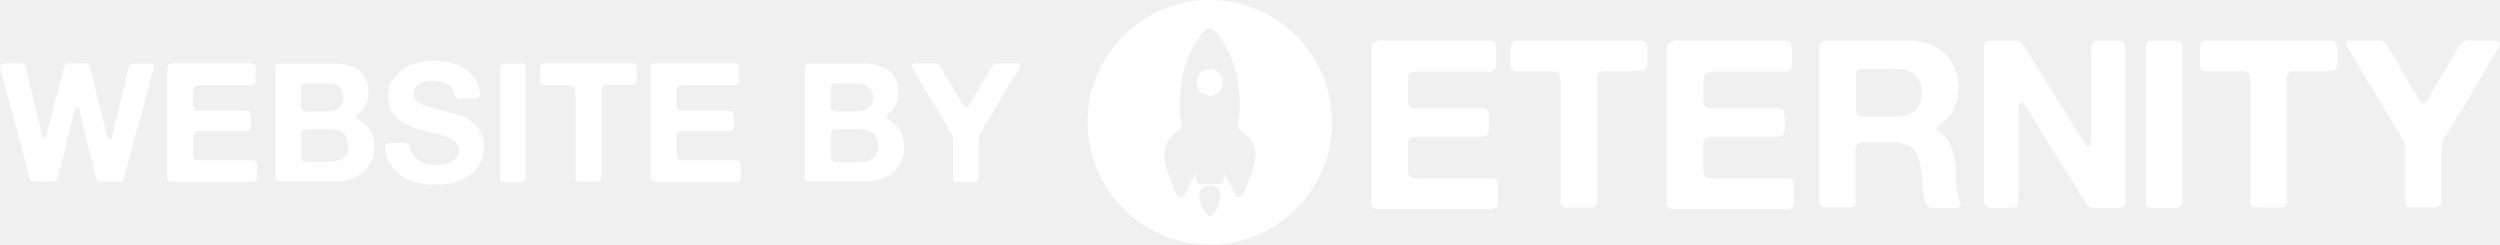
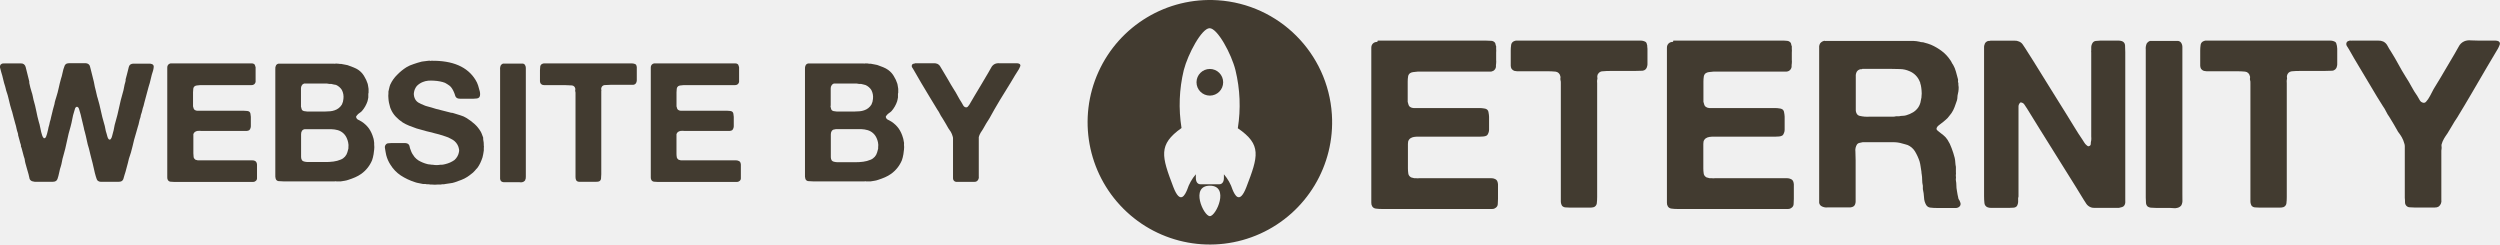
- <svg xmlns="http://www.w3.org/2000/svg" fill="#fff" id="Layer_1" data-name="Layer 1" viewBox="0 0 677.22 66.24">
+ <svg xmlns="http://www.w3.org/2000/svg" fill="#423b30" id="Layer_1" data-name="Layer 1" viewBox="0 0 677.22 66.24">
  <path d="M41.18,17.38a1.87,1.87,0,0,0-.74-.14H36a1.57,1.57,0,0,0-.77.27,1.24,1.24,0,0,0-.38.68l-.2.81q-.17.6-.31,1.23T34,21.49a2,2,0,0,0,0,.38,1.07,1.07,0,0,1-.09.38,9.89,9.89,0,0,0-.34,1.44,10,10,0,0,1-.34,1.44q-.59,2-1,4t-1,4a9.93,9.93,0,0,0-.34,1.44A10,10,0,0,1,30.56,36q-.14.45-.23.88a2,2,0,0,1-.36.79l-.09.07-.09.07h-.18a1,1,0,0,1-.23-.13,1.94,1.94,0,0,1-.32-.7q-.1-.38-.23-.83a7.3,7.3,0,0,1-.34-1.35,8.68,8.68,0,0,0-.34-1.4q-.5-1.67-.86-3.4t-.86-3.4a6.21,6.21,0,0,1-.27-1c-.07-.35-.14-.67-.23-1a10.87,10.87,0,0,1-.29-1.17,11.22,11.22,0,0,0-.24-1.25q-.22-.81-.41-1.64t-.41-1.64q-.14-.45-.23-.88a1,1,0,0,0-.41-.65,1.39,1.39,0,0,0-.74-.25H18.81a2.61,2.61,0,0,0-.72.09,1.08,1.08,0,0,0-.63.65c-.09.28-.2.59-.32.92A12.58,12.58,0,0,0,16.85,20a7.87,7.87,0,0,1-.34,1.26q-.36,1.27-.63,2.55a25.56,25.56,0,0,1-.68,2.55L15,27l-.18.63a2.48,2.48,0,0,1-.09.54,7.52,7.52,0,0,0-.23.83,7.61,7.61,0,0,1-.23.83,2.82,2.82,0,0,0-.09.41l-.09.36a10.55,10.55,0,0,0-.29,1.19A6.78,6.78,0,0,1,13.48,33l-.09.43-.09.43A6.66,6.66,0,0,0,13,35.07a10.83,10.83,0,0,1-.29,1.19l-.23.68a.7.7,0,0,1-.41.5h-.11a.18.18,0,0,0-.11,0,1.57,1.57,0,0,1-.45-.74q-.09-.25-.27-.92a13.52,13.52,0,0,1-.29-1.35,8.94,8.94,0,0,0-.34-1.35q-.41-1.47-.7-3a29.81,29.81,0,0,0-.74-3q-.14-.54-.23-1.08a5.93,5.93,0,0,0-.27-1,12.44,12.44,0,0,1-.37-1.27,12.87,12.87,0,0,0-.29-1.26,2,2,0,0,1,0-.38,1.08,1.08,0,0,0-.09-.38q-.19-.63-.32-1.28t-.32-1.28q-.14-.53-.25-1a1.26,1.26,0,0,0-.47-.74,1.16,1.16,0,0,0-.77-.23H1.13a.25.25,0,0,1-.21,0,.26.26,0,0,0-.18,0,1.1,1.1,0,0,0-.63.36,1.13,1.13,0,0,0-.07,1c.11.43.19.74.25.95q.32,1,.54,2a19,19,0,0,0,.54,1.94,3.65,3.65,0,0,1,.14.54,3.45,3.45,0,0,0,.13.54,20.38,20.38,0,0,1,.76,2.65q.29,1.35.7,2.66a5.21,5.21,0,0,1,.27.9c.06.3.14.6.23.9s.17.61.25.92.16.62.25.92a9.12,9.12,0,0,1,.34,1.33A7.61,7.61,0,0,0,4.78,36a.72.72,0,0,1,.09.32.84.84,0,0,0,0,.27q.22.67.38,1.37a11.38,11.38,0,0,0,.39,1.34,1.41,1.41,0,0,1,0,.34.75.75,0,0,0,.14.34q.23.77.41,1.53a14.58,14.58,0,0,0,.45,1.53,3.18,3.18,0,0,1,.09.61,2.25,2.25,0,0,0,.11.52q.23.76.43,1.53t.43,1.49a7.69,7.69,0,0,1,.23,1,1,1,0,0,0,.45.74.87.87,0,0,0,.45.2,3.19,3.19,0,0,1,.54.11H14.3a1.51,1.51,0,0,0,.77-.18,1,1,0,0,0,.47-.58l.25-.81a12.27,12.27,0,0,0,.29-1.26,7.71,7.71,0,0,1,.34-1.26,10.28,10.28,0,0,0,.34-1.42,10.07,10.07,0,0,1,.34-1.42q.59-2,1-4.06t1-4q.27-1,.45-2a13.78,13.78,0,0,1,.5-2l.23-.77a.71.71,0,0,1,.45-.54h.18a1.07,1.07,0,0,1,.27.18,1.69,1.69,0,0,1,.25.58,4.75,4.75,0,0,0,.2.68A12.71,12.71,0,0,1,22,31.81a14.88,14.88,0,0,0,.36,1.49q.18.64.29,1.22a8.09,8.09,0,0,0,.29,1.2q.31,1.13.54,2.28a17.79,17.79,0,0,0,.59,2.27,5.27,5.27,0,0,1,.2.83,5.13,5.13,0,0,0,.2.83,11.63,11.63,0,0,1,.29,1.15,9,9,0,0,0,.29,1.1q.23.9.41,1.78t.45,1.78a6.58,6.58,0,0,1,.23.7,1.08,1.08,0,0,0,.36.56,1.4,1.4,0,0,0,.77.25h4.68a2.8,2.8,0,0,0,.77-.09,1.07,1.07,0,0,0,.68-.72q.13-.49.31-1.08a16.42,16.42,0,0,0,.47-1.6q.2-.83.43-1.6a5.46,5.46,0,0,0,.14-.58,5,5,0,0,1,.14-.59,29,29,0,0,0,1-3.42q.38-1.76.92-3.47c.09-.3.17-.59.25-.88s.16-.58.25-.88a7.75,7.75,0,0,0,.34-1.28A7.66,7.66,0,0,1,38,31.82a1.11,1.11,0,0,0,.09-.41,1.1,1.1,0,0,1,.09-.41,6.88,6.88,0,0,0,.33-1.12,6.83,6.83,0,0,1,.34-1.17,1.66,1.66,0,0,0,.11-.45,1.64,1.64,0,0,1,.11-.45q.23-.77.43-1.6t.43-1.6a3.85,3.85,0,0,0,.14-.52,3.64,3.64,0,0,1,.14-.52,21.22,21.22,0,0,0,.61-2.23,18.45,18.45,0,0,1,.61-2.19,4.85,4.85,0,0,0,.18-1A.71.71,0,0,0,41.18,17.38Z" transform="translate(0.03 0)" />
  <path d="M69,43.57a1.34,1.34,0,0,0-.61-.13H54.52a1.74,1.74,0,0,1-.5,0h-.45a1.7,1.7,0,0,0-.43-.11.54.54,0,0,1-.34-.16.94.94,0,0,1-.38-.65,6.27,6.27,0,0,1-.07-1V36.81a2.39,2.39,0,0,1,0-.47,1.15,1.15,0,0,1,.43-.61,1.71,1.71,0,0,1,.72-.27,4.62,4.62,0,0,1,.92,0H66a7.35,7.35,0,0,0,.86,0,1.51,1.51,0,0,0,.61-.18,1.08,1.08,0,0,0,.36-.59,1.46,1.46,0,0,0,.09-.54V31.66a5.25,5.25,0,0,0-.11-.88.8.8,0,0,0-.32-.54,1.19,1.19,0,0,0-.56-.18L66,30H53.39a1.25,1.25,0,0,1-.63-.2.72.72,0,0,1-.32-.38,6.11,6.11,0,0,1-.18-.61V25a6.27,6.27,0,0,1,.07-1,.94.94,0,0,1,.38-.65,1.38,1.38,0,0,1,.59-.2,7.69,7.69,0,0,1,.88-.09h13.9a1.19,1.19,0,0,0,.68-.18,1.08,1.08,0,0,0,.45-.72,3.72,3.72,0,0,1,0-.68,3.21,3.21,0,0,0,0-.65V19.4a3.4,3.4,0,0,0,0-.68v-.5a1.09,1.09,0,0,1-.11-.36.73.73,0,0,0-.11-.32.94.94,0,0,0-.72-.36H46.5a.25.25,0,0,1-.18,0,.26.26,0,0,0-.18,0,1.06,1.06,0,0,0-.86,1.08V48.09a1.23,1.23,0,0,0,.18.7.93.93,0,0,0,.7.43,7.92,7.92,0,0,0,1.1.07H68.48a1,1,0,0,0,.7-.23.87.87,0,0,0,.41-.7V44.61a1.83,1.83,0,0,0-.11-.54A.81.81,0,0,0,69,43.57Z" transform="translate(0.03 0)" />
  <path d="M101.24,38a3.18,3.18,0,0,0-.18-.74,8.26,8.26,0,0,0-1.13-2.43,7.48,7.48,0,0,0-2-1.89q-.36-.22-.86-.47a1,1,0,0,1-.59-.61.38.38,0,0,1,0-.38,1.94,1.94,0,0,1,.2-.25,2.33,2.33,0,0,1,.63-.59,3.78,3.78,0,0,0,.68-.54,7.83,7.83,0,0,0,1.53-2.66,1.69,1.69,0,0,0,.11-.47,3,3,0,0,1,.11-.56,2.29,2.29,0,0,1,0-.27,2.64,2.64,0,0,0,0-.32v-.41a1,1,0,0,0,.07-.29.8.8,0,0,0,0-.34,1,1,0,0,1,0-.36,1,1,0,0,0,0-.36,3.92,3.92,0,0,1-.11-.68,3.15,3.15,0,0,0-.11-.63,8.94,8.94,0,0,0-1-2.16A5.33,5.33,0,0,0,97.14,19a6.23,6.23,0,0,0-1.4-.74l-1.62-.61a6.3,6.3,0,0,0-.7-.14,6.06,6.06,0,0,1-.7-.13,1.74,1.74,0,0,0-.61-.07,1.4,1.4,0,0,1-.56-.07h-.27a1.17,1.17,0,0,0-.45,0,.77.77,0,0,1-.45,0,2.55,2.55,0,0,0-.59,0h-14a.25.25,0,0,1-.18,0,.26.26,0,0,0-.18,0,1,1,0,0,0-.68.45,1.69,1.69,0,0,0-.2,1V47.35a3.07,3.07,0,0,0,.11,1.1.9.9,0,0,0,.74.61,10.22,10.22,0,0,0,1.28.07H90.27a1.06,1.06,0,0,0,.38,0,.72.72,0,0,1,.43,0,.82.82,0,0,0,.38,0,2.16,2.16,0,0,1,.43,0,2.17,2.17,0,0,0,.43,0l1-.16a4.74,4.74,0,0,0,1-.25,19.2,19.2,0,0,0,1.87-.7,9.25,9.25,0,0,0,1.64-.92,8.61,8.61,0,0,0,2.93-3.69,5.8,5.8,0,0,0,.23-.77q.09-.41.18-.86a11.77,11.77,0,0,0,.16-1.26,5.17,5.17,0,0,0,0-1.31l0-.5A5.79,5.79,0,0,1,101.24,38ZM81.5,28.48a2.16,2.16,0,0,1,0-.56v-4a1.32,1.32,0,0,1,.23-.79,1.1,1.1,0,0,1,.64-.51.45.45,0,0,1,.2,0,.45.45,0,0,0,.2,0h5.15a4.55,4.55,0,0,1,1.24.11,2.46,2.46,0,0,1,.54,0l.68.16A5.65,5.65,0,0,1,91,23a3.64,3.64,0,0,1,1.58,1.37A4.12,4.12,0,0,1,93,26.78a4.06,4.06,0,0,1-.41,1.53,3.59,3.59,0,0,1-2,1.58,4.86,4.86,0,0,1-1.17.25,13.88,13.88,0,0,1-1.42.07H83.19a4.65,4.65,0,0,1-.86-.11,1,1,0,0,1-.56-.32,1.63,1.63,0,0,1-.14-.38c0-.13-.07-.29-.13-.47ZM94.35,39.93v.29l-.27,1a3,3,0,0,1-1.78,2,7.62,7.62,0,0,1-2,.54,15.16,15.16,0,0,1-2.39.13H83.29a4.11,4.11,0,0,1-.92-.13,1.09,1.09,0,0,1-.59-.34,1.6,1.6,0,0,1-.25-.88V36.37a1.71,1.71,0,0,1,.23-.92,1.08,1.08,0,0,1,.72-.45h7.29a7.29,7.29,0,0,1,1.69.25,3.81,3.81,0,0,1,2.48,2.25,5,5,0,0,1,.34,1.08A3.81,3.81,0,0,1,94.35,39.93Z" transform="translate(0.03 0)" />
  <path d="M130.86,37.73a.44.44,0,0,1,0-.2.79.79,0,0,0,0-.25q-.18-.45-.34-.9a4.13,4.13,0,0,0-.38-.81,8.94,8.94,0,0,0-1.64-2A17,17,0,0,0,126.4,32a6.31,6.31,0,0,0-1.73-.77q-1-.27-1.87-.58a1.2,1.2,0,0,0-.45-.09,1.19,1.19,0,0,1-.45-.09q-1.27-.36-2.55-.65a25.58,25.58,0,0,1-2.5-.7,10.25,10.25,0,0,0-1.06-.29,4.94,4.94,0,0,1-1-.34,11.63,11.63,0,0,1-1.55-.74,2.48,2.48,0,0,1-1-1.33,2.4,2.4,0,0,1-.14-.61,1.76,1.76,0,0,1,0-.7,3.6,3.6,0,0,1,.79-1.83,4.7,4.7,0,0,1,1.6-1.06,5.07,5.07,0,0,1,1.44-.36,10,10,0,0,1,1.64,0,11.53,11.53,0,0,1,1.62.2,7.23,7.23,0,0,1,1.33.38,11.72,11.72,0,0,1,1.22.77,2.87,2.87,0,0,1,.68.77,5.91,5.91,0,0,1,.5.95,6.68,6.68,0,0,1,.36,1,1.07,1.07,0,0,0,.68.72,2.15,2.15,0,0,0,.68.09h3.65a5.52,5.52,0,0,0,.9-.07,1,1,0,0,0,.63-.34,1.21,1.21,0,0,0,.2-.7,2.91,2.91,0,0,0-.07-.83q-.22-.9-.47-1.67a6.7,6.7,0,0,0-.7-1.49q-3.26-5.31-12-5.18c-.06.06-.14.07-.34,0a1,1,0,0,0-.43,0,6,6,0,0,1-.88.11,6.26,6.26,0,0,0-.88.11Q113,17,112,17.36a8.61,8.61,0,0,0-1.94.86,13.58,13.58,0,0,0-2.46,2,8.87,8.87,0,0,0-1.91,2.69,5.12,5.12,0,0,0-.27.9c-.07.3-.14.62-.23,1a2.45,2.45,0,0,1,0,.54,5.42,5.42,0,0,0,0,1.26,7.78,7.78,0,0,0,.14,1.17q.14.49.23.92a4.12,4.12,0,0,0,.27.83,6.85,6.85,0,0,0,1.35,2.07,10.52,10.52,0,0,0,1.89,1.58,11.79,11.79,0,0,0,1.76.88l2,.74.65.18.65.18a.72.72,0,0,0,.32.09,1,1,0,0,1,.36.09,12.86,12.86,0,0,0,1.42.38,13.82,13.82,0,0,1,1.46.38l.65.16.61.16c.54.18,1.08.36,1.64.52a6.57,6.57,0,0,1,1.51.65,5.63,5.63,0,0,1,.5.27,3.67,3.67,0,0,1,1.55,1.91,3.21,3.21,0,0,1,.16.63,1.63,1.63,0,0,1,0,.72,3.74,3.74,0,0,1-1.26,2.25,7.08,7.08,0,0,1-2.43,1.08,1.66,1.66,0,0,1-.47.11l-.47.07a1.57,1.57,0,0,0-.45,0,5.51,5.51,0,0,1-2,0H117a2.7,2.7,0,0,0-.65-.09,2.19,2.19,0,0,1-.61-.09,9.11,9.11,0,0,1-2.43-1,6.09,6.09,0,0,1-.54-.41,3.84,3.84,0,0,1-.5-.5,8.52,8.52,0,0,1-.59-.86,4.94,4.94,0,0,1-.45-1,4.93,4.93,0,0,1-.32-1.06,1,1,0,0,0-.59-.74,1.82,1.82,0,0,0-.72-.13h-3.53a6.27,6.27,0,0,0-1,.07.9.9,0,0,0-.65.43,1,1,0,0,0-.18.79,5.61,5.61,0,0,0,.14.88,3.19,3.19,0,0,1,.11.59,2.27,2.27,0,0,0,.11.54,8.75,8.75,0,0,0,1.13,2.56,9.4,9.4,0,0,0,2.79,2.91,15.88,15.88,0,0,0,3.87,1.83,5.72,5.72,0,0,0,1.08.27,11.29,11.29,0,0,1,1.13.23l.25,0h.41a1.6,1.6,0,0,0,.61.07,1.88,1.88,0,0,1,.65.07H117a6.56,6.56,0,0,0,1.53,0,.42.42,0,0,1,.25,0h.61a1.4,1.4,0,0,1,.56-.07,1.74,1.74,0,0,0,.61-.07q.67-.13,1.35-.2a5.48,5.48,0,0,0,1.31-.29l1.73-.63a8.35,8.35,0,0,0,1.6-.81l.52-.36.47-.36a6.2,6.2,0,0,0,.59-.47,5.31,5.31,0,0,0,.5-.52,1.6,1.6,0,0,1,.32-.38,3,3,0,0,0,.36-.38,8.21,8.21,0,0,0,.77-1.31,14,14,0,0,0,.59-1.49,6.54,6.54,0,0,0,.2-.9q.07-.45.16-1V40a.59.59,0,0,0,0-.45A7.61,7.61,0,0,0,130.86,37.73Z" transform="translate(0.03 0)" />
  <path d="M141.47,17.22h-4.83l-.16,0h-.25a1.32,1.32,0,0,0-.59.45,2.29,2.29,0,0,0-.2,1.22V47.41a9.45,9.45,0,0,0,0,1,1.07,1.07,0,0,0,.27.68,1.26,1.26,0,0,0,.7.27,8.76,8.76,0,0,0,.92,0H140a5.76,5.76,0,0,1,.72,0,1.7,1.7,0,0,0,.68,0,1.3,1.3,0,0,0,.81-.5,2,2,0,0,0,.2-1.08V18.37a1.48,1.48,0,0,0-.25-.81A.83.83,0,0,0,141.47,17.22Z" transform="translate(0.03 0)" />
  <path d="M172.16,17.43a1.88,1.88,0,0,0-.92-.25h-5.75v0H147.24a1.76,1.76,0,0,0-.5.18.92.92,0,0,0-.43.68,7.09,7.09,0,0,0-.07,1V22a1.28,1.28,0,0,0,.16.59,1.08,1.08,0,0,0,.54.41,3.56,3.56,0,0,0,1,.07h5.3q.94,0,1.64.07a1,1,0,0,1,.92.83.51.51,0,0,1,0,.36.91.91,0,0,0,0,.41,1.59,1.59,0,0,1,.07.61V48a1.71,1.71,0,0,0,.23.92.94.94,0,0,0,.65.32,8.76,8.76,0,0,0,.92,0h3.83a2.61,2.61,0,0,0,.72-.09.91.91,0,0,0,.56-.74,9.74,9.74,0,0,0,.07-1.24V25.31a2.6,2.6,0,0,1,0-.61.66.66,0,0,0,0-.41.91.91,0,0,1,0-.41,1,1,0,0,1,.88-.83,15.43,15.43,0,0,1,1.55-.07h6.22a1,1,0,0,0,.9-.81,1.43,1.43,0,0,0,.07-.56V18.79a1.69,1.69,0,0,0,0-.41v-.23a3.66,3.66,0,0,0-.11-.43A.55.55,0,0,0,172.16,17.43Z" transform="translate(0.03 0)" />
  <path d="M200,43.57a1.34,1.34,0,0,0-.61-.13h-14a1.74,1.74,0,0,1-.5,0h-.45a1.7,1.7,0,0,0-.43-.11.54.54,0,0,1-.34-.16.94.94,0,0,1-.38-.65,6.27,6.27,0,0,1-.07-1V36.81a2.39,2.39,0,0,1,0-.47,1.15,1.15,0,0,1,.43-.61,1.71,1.71,0,0,1,.72-.27,4.62,4.62,0,0,1,.92,0h11.53a7.35,7.35,0,0,0,.86,0,1.51,1.51,0,0,0,.61-.18,1.08,1.08,0,0,0,.36-.59,1.46,1.46,0,0,0,.09-.54v-.63q0-.33,0-.86t0-1a5.25,5.25,0,0,0-.11-.88.8.8,0,0,0-.32-.54,1.19,1.19,0,0,0-.56-.18L197,30H184.36a1.25,1.25,0,0,1-.63-.2.72.72,0,0,1-.32-.38,6.11,6.11,0,0,1-.18-.61V25a6.28,6.28,0,0,1,.07-1,.94.94,0,0,1,.38-.65,1.38,1.38,0,0,1,.59-.2,7.69,7.69,0,0,1,.88-.09h13.9a1.19,1.19,0,0,0,.68-.18,1.08,1.08,0,0,0,.45-.72,3.72,3.72,0,0,1,0-.68,3.2,3.2,0,0,0,0-.65V19.4a3.39,3.39,0,0,0,0-.68v-.5a1.09,1.09,0,0,1-.11-.36.73.73,0,0,0-.11-.32.94.94,0,0,0-.72-.36H177.47a.25.25,0,0,1-.17,0,.26.26,0,0,0-.18,0,1.06,1.06,0,0,0-.86,1.08V48.09a1.23,1.23,0,0,0,.18.7.93.93,0,0,0,.7.43,7.92,7.92,0,0,0,1.1.07h21.31a1,1,0,0,0,.7-.23.87.87,0,0,0,.41-.7V44.61a1.83,1.83,0,0,0-.11-.54A.81.81,0,0,0,200,43.57Z" transform="translate(0.03 0)" />
  <path d="M244.87,38.73a5.79,5.79,0,0,1-.14-.74,3.18,3.18,0,0,0-.18-.74,8.26,8.26,0,0,0-1.13-2.43,7.48,7.48,0,0,0-2-1.89q-.36-.22-.86-.47a1,1,0,0,1-.59-.61.38.38,0,0,1,0-.38,1.94,1.94,0,0,1,.2-.25,2.33,2.33,0,0,1,.63-.59,3.78,3.78,0,0,0,.68-.54A7.83,7.83,0,0,0,243,27.43a1.69,1.69,0,0,0,.11-.47,3,3,0,0,1,.11-.56,2.29,2.29,0,0,1,0-.27,2.64,2.64,0,0,0,0-.32V25.4a1,1,0,0,0,.07-.29.8.8,0,0,0,0-.34,1,1,0,0,1,0-.36,1,1,0,0,0,0-.36,3.93,3.93,0,0,1-.11-.68,3.15,3.15,0,0,0-.11-.63,8.94,8.94,0,0,0-1-2.16A5.33,5.33,0,0,0,240.64,19a6.23,6.23,0,0,0-1.42-.79l-1.62-.61a6.29,6.29,0,0,0-.7-.14,6.05,6.05,0,0,1-.7-.13,1.74,1.74,0,0,0-.61-.07,1.4,1.4,0,0,1-.56-.07h-.27a1.17,1.17,0,0,0-.45,0,.77.77,0,0,1-.45,0,2.55,2.55,0,0,0-.59,0h-14a.25.25,0,0,1-.18,0,.26.26,0,0,0-.18,0,1,1,0,0,0-.68.45,1.69,1.69,0,0,0-.2,1V47.35a3.07,3.07,0,0,0,.11,1.1.9.9,0,0,0,.74.61,10.22,10.22,0,0,0,1.28.07h13.63a1.06,1.06,0,0,0,.38,0,.72.72,0,0,1,.43,0,.82.82,0,0,0,.38,0,2.16,2.16,0,0,1,.43,0,2.17,2.17,0,0,0,.43,0l1-.16a4.74,4.74,0,0,0,1-.25,19.2,19.2,0,0,0,1.87-.7,9.25,9.25,0,0,0,1.64-.92,8.61,8.61,0,0,0,2.93-3.69,5.8,5.8,0,0,0,.23-.77q.09-.41.18-.86a11.77,11.77,0,0,0,.16-1.26,5.17,5.17,0,0,0,0-1.31ZM225,28.48a2.16,2.16,0,0,1,0-.56v-4a1.32,1.32,0,0,1,.23-.79,1.1,1.1,0,0,1,.63-.51.45.45,0,0,1,.2,0,.45.45,0,0,0,.2,0h5.16a4.55,4.55,0,0,1,1.24.11,2.46,2.46,0,0,1,.54,0l.68.16a5.65,5.65,0,0,1,.59.16A3.64,3.64,0,0,1,236,24.37a4.12,4.12,0,0,1,.45,2.41,4.06,4.06,0,0,1-.41,1.53,3.59,3.59,0,0,1-2,1.58,4.86,4.86,0,0,1-1.17.25,13.88,13.88,0,0,1-1.42.07h-4.81a4.65,4.65,0,0,1-.86-.11,1,1,0,0,1-.56-.32,1.63,1.63,0,0,1-.14-.38c0-.13-.07-.29-.13-.47Zm12.85,11.45,0,.34-.27,1a3,3,0,0,1-1.78,2,7.62,7.62,0,0,1-2,.54,15.15,15.15,0,0,1-2.39.13h-4.62a4.11,4.11,0,0,1-.92-.13,1.09,1.09,0,0,1-.59-.34,1.6,1.6,0,0,1-.25-.88V36.42a1.71,1.71,0,0,1,.23-.92,1.08,1.08,0,0,1,.72-.45h.16a.18.18,0,0,0,.16-.07h7a7.29,7.29,0,0,1,1.69.27,3.81,3.81,0,0,1,2.48,2.25,5,5,0,0,1,.34,1.08A3.81,3.81,0,0,1,237.85,39.93Z" transform="translate(0.03 0)" />
  <path d="M276.13,17.3a1.34,1.34,0,0,0-.61-.16h-4.77a2.5,2.5,0,0,0-1.28.18,2.16,2.16,0,0,0-1,1q-.41.76-.77,1.35-.95,1.57-1.85,3.13T264,25.89q-.41.63-.74,1.26t-.74,1.26l-.36.45a.57.57,0,0,1-.54.22,1,1,0,0,1-.72-.52q-.22-.43-.45-.79-.59-.9-1.08-1.83t-1.08-1.83q-.77-1.22-1.44-2.43t-1.44-2.43a10.61,10.61,0,0,1-.65-1.08,1.85,1.85,0,0,0-.83-.86,2.13,2.13,0,0,0-1-.18h-5.09a.25.25,0,0,1-.05.08.26.26,0,0,0-.18,0l-.34.11a.5.5,0,0,0-.25.25.72.72,0,0,0,.07.74,6.62,6.62,0,0,0,.38.61q.5.9,1,1.73l1,1.73q1.13,1.84,2.21,3.69t2.25,3.7a6.8,6.8,0,0,1,.63,1.06,6.72,6.72,0,0,0,.63,1.06q.45.72.86,1.42l.81,1.42q.36.48.68,1a4.92,4.92,0,0,1,.5,1.22,1.39,1.39,0,0,1,.09.52V48.32a1,1,0,0,0,.23.63.92.92,0,0,0,.63.32,8.17,8.17,0,0,0,.9,0h4a1.24,1.24,0,0,0,.7-.18,1.35,1.35,0,0,0,.52-1.31V38.31a1,1,0,0,1,0-.32,1.42,1.42,0,0,0,0-.43,1.37,1.37,0,0,1,0-.43,4.76,4.76,0,0,1,.47-1.13q.29-.5.65-1l.88-1.54q.42-.74.92-1.46,1.32-2.43,2.79-4.87t3-4.87l1.06-1.78L276,18.7a4.69,4.69,0,0,0,.32-.7A.52.52,0,0,0,276.13,17.3Z" transform="translate(0.03 0)" />
  <path d="M404.9,48.47a1.89,1.89,0,0,0-.86-.19h-19.7a2.45,2.45,0,0,1-.7,0h-.56a2.38,2.38,0,0,0-.6-.16.77.77,0,0,1-.48-.22,1.33,1.33,0,0,1-.54-.92,8.84,8.84,0,0,1-.1-1.37V39a3.39,3.39,0,0,1,.06-.67,1.63,1.63,0,0,1,.6-.86,2.43,2.43,0,0,1,1-.38,6.49,6.49,0,0,1,1.3-.06h16.31a10.31,10.31,0,0,0,1.21-.06,2.17,2.17,0,0,0,.86-.25,1.53,1.53,0,0,0,.51-.83,2.06,2.06,0,0,0,.13-.76V31.62a7.45,7.45,0,0,0-.16-1.24,1.12,1.12,0,0,0-.45-.76,1.68,1.68,0,0,0-.8-.25,6.6,6.6,0,0,0-1.18-.1H382.89A1.76,1.76,0,0,1,382,29a1,1,0,0,1-.45-.54,8.4,8.4,0,0,1-.25-.86V22.11a8.85,8.85,0,0,1,.1-1.37,1.34,1.34,0,0,1,.54-.92,2,2,0,0,1,.83-.29A10.79,10.79,0,0,1,384,19.4h19.56a1.68,1.68,0,0,0,1-.25,1.52,1.52,0,0,0,.64-1,5.26,5.26,0,0,1,.06-1,4.49,4.49,0,0,0,0-.92v-2a4.75,4.75,0,0,0,0-1v-.7a1.54,1.54,0,0,1-.16-.51,1,1,0,0,0-.16-.45,1.33,1.33,0,0,0-1-.51q-.7-.06-1.46-.06H373.17a.35.35,0,0,1-.23.38.36.36,0,0,0-.25,0,1.48,1.48,0,0,0-1,.64,1.39,1.39,0,0,0-.25.89v42a1.74,1.74,0,0,0,.25,1,1.31,1.31,0,0,0,1,.6,11.13,11.13,0,0,0,1.56.1h29.88a1.49,1.49,0,0,0,1-.32,1.23,1.23,0,0,0,.57-1q.06-.67.06-1.43V49.93a2.6,2.6,0,0,0-.16-.76A1.15,1.15,0,0,0,404.9,48.47Z" transform="translate(0.03 0)" />
  <path d="M446.19,12.36a5.1,5.1,0,0,0-.16-.6.77.77,0,0,0-.29-.41,2.64,2.64,0,0,0-1.3-.35h-8.11l0,0H410.61a2.49,2.49,0,0,0-.7.25,1.29,1.29,0,0,0-.6,1,10,10,0,0,0-.1,1.46v4.09a1.81,1.81,0,0,0,.22.83,1.52,1.52,0,0,0,.76.57,5,5,0,0,0,1.37.1H419q1.32,0,2.32.1a1.45,1.45,0,0,1,1.3,1.18.72.72,0,0,1,.06.51,1.29,1.29,0,0,0,0,.57,2.24,2.24,0,0,1,.1.86V54.43a2.42,2.42,0,0,0,.32,1.3,1.32,1.32,0,0,0,.92.45,12.41,12.41,0,0,0,1.3.06h5.41a3.69,3.69,0,0,0,1-.13,1.28,1.28,0,0,0,.79-1,13.72,13.72,0,0,0,.1-1.75V22.5a3.68,3.68,0,0,1,0-.86.93.93,0,0,0,.06-.57,1.29,1.29,0,0,1,0-.57A1.43,1.43,0,0,1,434,19.32a21.72,21.72,0,0,1,2.19-.1h6.45q1.29,0,2.29-.06A1.38,1.38,0,0,0,446.15,18a2,2,0,0,0,.1-.79v-4a2.4,2.4,0,0,0-.06-.57Z" transform="translate(0.03 0)" />
  <path d="M485,48.47a1.89,1.89,0,0,0-.86-.19h-19.7a2.45,2.45,0,0,1-.7,0h-.64a2.38,2.38,0,0,0-.6-.16.77.77,0,0,1-.48-.22,1.33,1.33,0,0,1-.54-.92,8.83,8.83,0,0,1-.1-1.37V39a3.39,3.39,0,0,1,.06-.67,1.63,1.63,0,0,1,.6-.86,2.42,2.42,0,0,1,1-.38,6.49,6.49,0,0,1,1.3-.06h16.36a10.31,10.31,0,0,0,1.21-.06,2.17,2.17,0,0,0,.86-.25,1.53,1.53,0,0,0,.51-.83,2.06,2.06,0,0,0,.13-.76V34.2q0-.51,0-1.21t0-1.37a7.41,7.41,0,0,0-.16-1.24,1.13,1.13,0,0,0-.45-.76,1.67,1.67,0,0,0-.8-.25,6.6,6.6,0,0,0-1.18-.1H463a1.76,1.76,0,0,1-.89-.29,1,1,0,0,1-.45-.54,8.4,8.4,0,0,1-.25-.86V22.11a8.85,8.85,0,0,1,.1-1.37,1.34,1.34,0,0,1,.54-.92,2,2,0,0,1,.83-.29,10.79,10.79,0,0,1,1.24-.13h19.53a1.68,1.68,0,0,0,1-.25,1.52,1.52,0,0,0,.64-1,5.25,5.25,0,0,1,.06-1,4.47,4.47,0,0,0,0-.92v-2a4.74,4.74,0,0,0,0-1v-.7a1.55,1.55,0,0,1-.16-.51,1,1,0,0,0-.16-.45,1.33,1.33,0,0,0-1-.51,11.48,11.48,0,0,0-1.46-.06H453.25a.35.35,0,0,1-.23.38.36.36,0,0,0-.25,0,1.48,1.48,0,0,0-1,.64,1.39,1.39,0,0,0-.25.89v42a1.74,1.74,0,0,0,.25,1,1.31,1.31,0,0,0,1,.6,11.13,11.13,0,0,0,1.56.1h29.94a1.49,1.49,0,0,0,1-.32,1.23,1.23,0,0,0,.57-1q.06-.67.06-1.43V49.93a2.58,2.58,0,0,0-.16-.76A1.15,1.15,0,0,0,485,48.47Z" transform="translate(0.03 0)" />
  <path d="M530.5,53.86l-.25-1.15-.19-1.14a6.75,6.75,0,0,1-.13-1.34,6.84,6.84,0,0,0-.13-1.34,1.75,1.75,0,0,1,0-.57,1.39,1.39,0,0,0,0-.51,1.93,1.93,0,0,1,0-.6,1.55,1.55,0,0,0,0-.54V45.21a7.13,7.13,0,0,1-.16-1.21,7.35,7.35,0,0,0-.17-1.25,24,24,0,0,0-.83-2.61,10.4,10.4,0,0,0-1.11-2.27,5,5,0,0,0-1.08-1.21l-1.27-1a3,3,0,0,1-.45-.38.57.57,0,0,1-.13-.64,1.4,1.4,0,0,1,.38-.54l.51-.41q.45-.32.83-.64l.76-.64a3.18,3.18,0,0,0,.48-.45l.41-.51a4.4,4.4,0,0,1,.32-.41,4.45,4.45,0,0,0,.32-.41,7.85,7.85,0,0,0,.83-1.62q.32-.81.64-1.81a3.13,3.13,0,0,0,.13-.86,3.82,3.82,0,0,1,.13-.92,6.51,6.51,0,0,0,.19-1.18,3.85,3.85,0,0,0-.06-1.24v-.5a.86.86,0,0,1-.1-.51,1.4,1.4,0,0,0,0-.51q-.32-1.1-.57-2.1a7.74,7.74,0,0,0-.76-1.84,3.11,3.11,0,0,1-.41-.67,3.23,3.23,0,0,0-.41-.67A9.76,9.76,0,0,0,526,13.85a14.39,14.39,0,0,0-2.93-1.72,7.65,7.65,0,0,0-.89-.32l-.89-.25a1.79,1.79,0,0,0-.67-.13,1.77,1.77,0,0,1-.67-.13,9.23,9.23,0,0,0-1.75-.22H494.63a.43.43,0,0,1-.29,0,.44.44,0,0,0-.29,0,1.87,1.87,0,0,0-1,.64,1.89,1.89,0,0,0-.29,1.21V54.6a1.27,1.27,0,0,0,.51,1.18,2.64,2.64,0,0,0,1.72.41h6a2,2,0,0,0,.76-.13,1.15,1.15,0,0,0,.76-.76,2,2,0,0,0,.13-.73V43.51q0-1.08-.06-2.42a2.9,2.9,0,0,1,.45-2,1,1,0,0,1,.64-.38q.38-.06.89-.19h8.17a8.34,8.34,0,0,1,2.64.38,5.64,5.64,0,0,0,.7.19,3.69,3.69,0,0,1,.64.19,4.34,4.34,0,0,1,2,1.72,13.55,13.55,0,0,1,1.25,2.72,10.78,10.78,0,0,1,.29,1.43q.09.73.22,1.43a1.92,1.92,0,0,0,.06.57,8.79,8.79,0,0,1,.13,1.56,6.67,6.67,0,0,0,.19,1.62,2.84,2.84,0,0,0,0,.41,3.48,3.48,0,0,1,0,.48,13.11,13.11,0,0,1,.32,2.29,4.24,4.24,0,0,0,.57,2,1.48,1.48,0,0,0,1.14.73,14.51,14.51,0,0,0,1.78.1h5a1.47,1.47,0,0,0,1-.29,1.12,1.12,0,0,0,.35-.45.89.89,0,0,0,0-.7A3.57,3.57,0,0,0,530.5,53.86Zm-10-27.64q-.19.89-.31,1.58a4.31,4.31,0,0,1-.57,1.27,4.66,4.66,0,0,1-1.4,1.34,7.82,7.82,0,0,1-1.91.83,3.32,3.32,0,0,1-.92.13,4.07,4.07,0,0,0-1,.13h-.83a2.33,2.33,0,0,1-.89.1h-6.11a10.93,10.93,0,0,1-1.46,0,9.85,9.85,0,0,1-1.27-.19,1.27,1.27,0,0,1-.83-.51,2,2,0,0,1-.32-1.21v-9a2.25,2.25,0,0,1,.29-1.3,1.52,1.52,0,0,1,1-.64h.25a.26.26,0,0,0,.25-.1h7.34q1.53,0,2.93.06a6.48,6.48,0,0,1,2.48.57,5,5,0,0,1,2.8,2.86.69.69,0,0,1,.13.38,1,1,0,0,0,.13.45,11.12,11.12,0,0,1,.22,1.53A6.44,6.44,0,0,1,520.47,26.22Z" transform="translate(0.03 0)" />
  <path d="M574.73,11.13a2.83,2.83,0,0,0-.89-.13h-4.9a10.86,10.86,0,0,0-1.24.09,1.19,1.19,0,0,0-.86.51,2.29,2.29,0,0,0-.38,1.4v.68a1.65,1.65,0,0,0,0,.57V37a5,5,0,0,1,0,1,3.93,3.93,0,0,0-.13,1,.55.55,0,0,1-.45.57.32.32,0,0,1-.38,0,2,2,0,0,1-.32-.25,2.64,2.64,0,0,1-.6-.7q-.23-.38-.48-.76-1.14-1.65-2.19-3.4T559.78,31q-2.22-3.58-4.47-7.17t-4.48-7.22L548.54,13l-.67-1a2.12,2.12,0,0,0-1-.76,2.35,2.35,0,0,0-1.18-.22h-6.52l-.31.07h-.29a1.44,1.44,0,0,0-.89.64,2.43,2.43,0,0,0-.25,1.21V53.13a16.79,16.79,0,0,0,.1,1.91,1.33,1.33,0,0,0,.92,1.14,2.8,2.8,0,0,0,.89.13h4.9a10.69,10.69,0,0,0,1.24-.06,1.26,1.26,0,0,0,.86-.45,2.58,2.58,0,0,0,.32-1.46v-.7a1.34,1.34,0,0,0,.1-.64,6.15,6.15,0,0,1,0-.64V28.74a1.43,1.43,0,0,1,.54-1,1.26,1.26,0,0,1,1.11.67q.41.67.73,1.11.89,1.46,1.75,2.83t1.75,2.83l9.54,15.27q.57.89,1.11,1.81t1.11,1.81q.38.64.76,1.18a2.59,2.59,0,0,0,1.08.86,2,2,0,0,0,.92.19H574l.86-.22a1.08,1.08,0,0,0,.6-.48,1.8,1.8,0,0,0,.22-1.08V14.12q0-1.08-.06-1.88A1.25,1.25,0,0,0,574.73,11.13Z" transform="translate(0.03 0)" />
  <path d="M591.15,52.23V12.7a2.1,2.1,0,0,0-.35-1.14,1.18,1.18,0,0,0-1-.48H583l-.3,0a1.76,1.76,0,0,1-.35,0,1.87,1.87,0,0,0-.83.64,3.23,3.23,0,0,0-.29,1.72v40.1a13.33,13.33,0,0,0,.06,1.34,1.51,1.51,0,0,0,.38,1,1.78,1.78,0,0,0,1,.38,12.28,12.28,0,0,0,1.3.06h3.75a8.09,8.09,0,0,1,1,.06,2.39,2.39,0,0,0,1-.06,1.83,1.83,0,0,0,1.15-.7,2.77,2.77,0,0,0,.29-1.53Z" transform="translate(0.03 0)" />
  <path d="M633,12.36a5.14,5.14,0,0,0-.16-.6.77.77,0,0,0-.29-.41,2.64,2.64,0,0,0-1.3-.35h-8.14l0,0H597.38a2.48,2.48,0,0,0-.7.25,1.29,1.29,0,0,0-.6,1,9.94,9.94,0,0,0-.1,1.46v4.09a1.81,1.81,0,0,0,.22.83,1.52,1.52,0,0,0,.76.57,5,5,0,0,0,1.37.1h7.47q1.32,0,2.32.1a1.45,1.45,0,0,1,1.3,1.18.72.72,0,0,1,.06.51,1.29,1.29,0,0,0,0,.57,2.24,2.24,0,0,1,.1.86V54.43a2.42,2.42,0,0,0,.32,1.3,1.32,1.32,0,0,0,.92.45,12.41,12.41,0,0,0,1.3.06h5.41a3.7,3.7,0,0,0,1-.13,1.28,1.28,0,0,0,.8-1,13.82,13.82,0,0,0,.1-1.75V22.5a3.68,3.68,0,0,1,0-.86.93.93,0,0,0,.06-.57,1.29,1.29,0,0,1,0-.57,1.43,1.43,0,0,1,1.24-1.18,21.72,21.72,0,0,1,2.19-.1h6.49q1.29,0,2.29-.06A1.38,1.38,0,0,0,633,18a2,2,0,0,0,.1-.79v-4a2.4,2.4,0,0,0-.06-.57Z" transform="translate(0.03 0)" />
  <path d="M676.83,11.2A1.89,1.89,0,0,0,676,11h-4.56q-.89,0-2.13-.06a3.53,3.53,0,0,0-1.81.25A3.05,3.05,0,0,0,666,12.63q-.57,1.08-1.08,1.91-1.34,2.22-2.61,4.42t-2.61,4.36a17.09,17.09,0,0,0-1,1.78,17.08,17.08,0,0,1-1,1.78q-.19.26-.51.64a.8.8,0,0,1-.76.32,1.36,1.36,0,0,1-1-.73q-.32-.6-.64-1.11a24.33,24.33,0,0,1-1.59-2.57q-.7-1.31-1.53-2.58-1.08-1.72-2-3.43t-2-3.43a15,15,0,0,1-.92-1.53,2.6,2.6,0,0,0-1.18-1.21,3,3,0,0,0-1.34-.25H637a.35.35,0,0,1-.28,0,.36.36,0,0,0-.25,0,3.16,3.16,0,0,0-.48.16.7.7,0,0,0-.35.35,1,1,0,0,0,.1,1,9.28,9.28,0,0,0,.54.86q.7,1.27,1.4,2.45l1.46,2.45q1.6,2.61,3.12,5.22t3.18,5.22a9.63,9.63,0,0,1,.89,1.49,9.5,9.5,0,0,0,.89,1.49q.64,1,1.21,2l1.14,2a13.48,13.48,0,0,1,1,1.46,7,7,0,0,1,.7,1.72,2,2,0,0,1,.13.73v14a9.1,9.1,0,0,1,.06,1.21,1.35,1.35,0,0,0,.32.89,1.29,1.29,0,0,0,.89.45,11.51,11.51,0,0,0,1.27.06h5.63a1.75,1.75,0,0,0,1-.25,1.91,1.91,0,0,0,.73-1.84V40.78a1.4,1.4,0,0,1,.06-.45,2,2,0,0,0,0-.6,1.92,1.92,0,0,1,0-.6,6.71,6.71,0,0,1,.67-1.59q.41-.7.92-1.4L664.24,34q.6-1.07,1.3-2.07,2.1-3.44,4.1-6.87l4-6.85,1.49-2.51,1.49-2.51a6.69,6.69,0,0,0,.45-1A.73.73,0,0,0,676.83,11.2Z" transform="translate(0.03 0)" />
  <path d="M327.71,18.68a3.61,3.61,0,1,0,3.6,3.61h0A3.6,3.6,0,0,0,327.71,18.68Z" transform="translate(0.03 0)" />
  <path d="M329.86.07A33.12,33.12,0,1,0,360.76,31,33.13,33.13,0,0,0,329.86.07Zm-2.15,58.48c-1.72,0-5.41-8.25,0-8.25S329.43,58.55,327.71,58.55Zm9.89-7.87c-1.89,4.92-3.19,2-3.73.73a12.18,12.18,0,0,0-2.36-4.2v1c0,1.23-.61,1.7-1.22,1.7h-5.16c-.61,0-1.22-.48-1.22-1.7v-1a12.19,12.19,0,0,0-2.36,4.2c-.53,1.27-1.84,4.19-3.73-.73-3.18-8.35-4.18-11.48,2.21-16A39.86,39.86,0,0,1,320.64,19c1.12-4.36,4.86-11.36,7-11.36s5.92,7,7,11.36a39.86,39.86,0,0,1,.64,15.74C341.81,39.2,340.81,42.33,337.6,50.68Z" transform="translate(0.03 0)" />
</svg>
